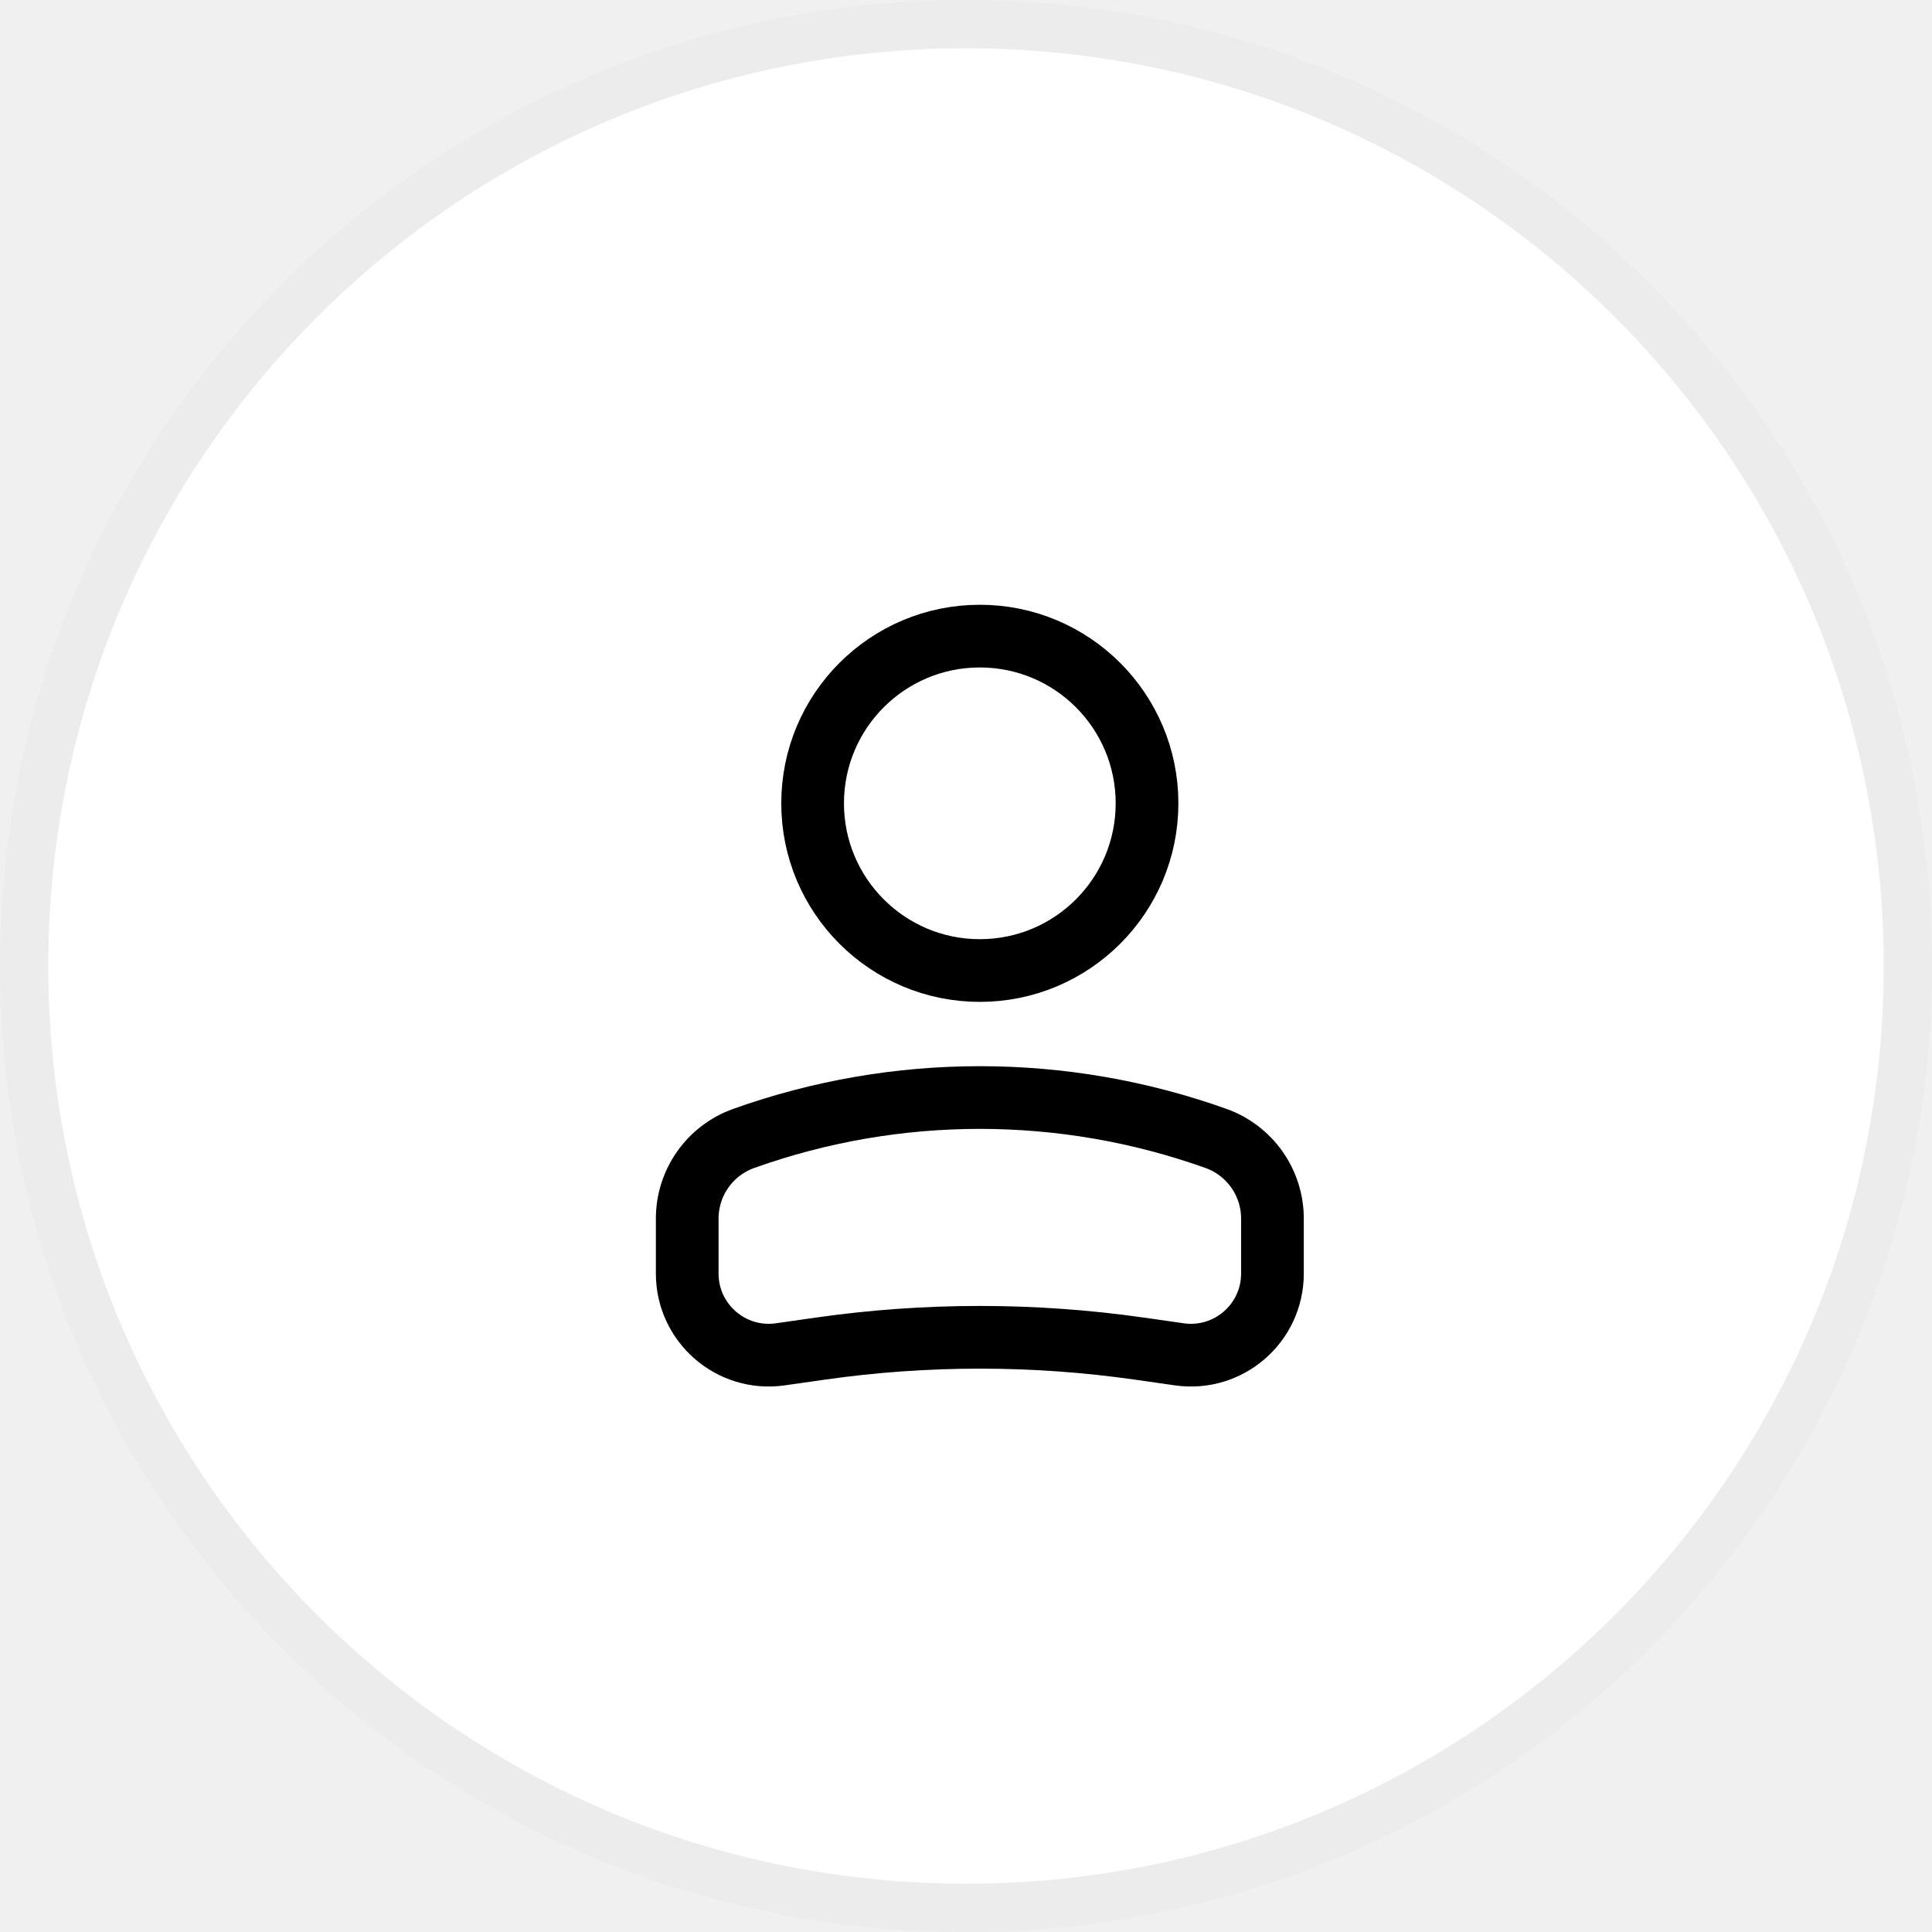
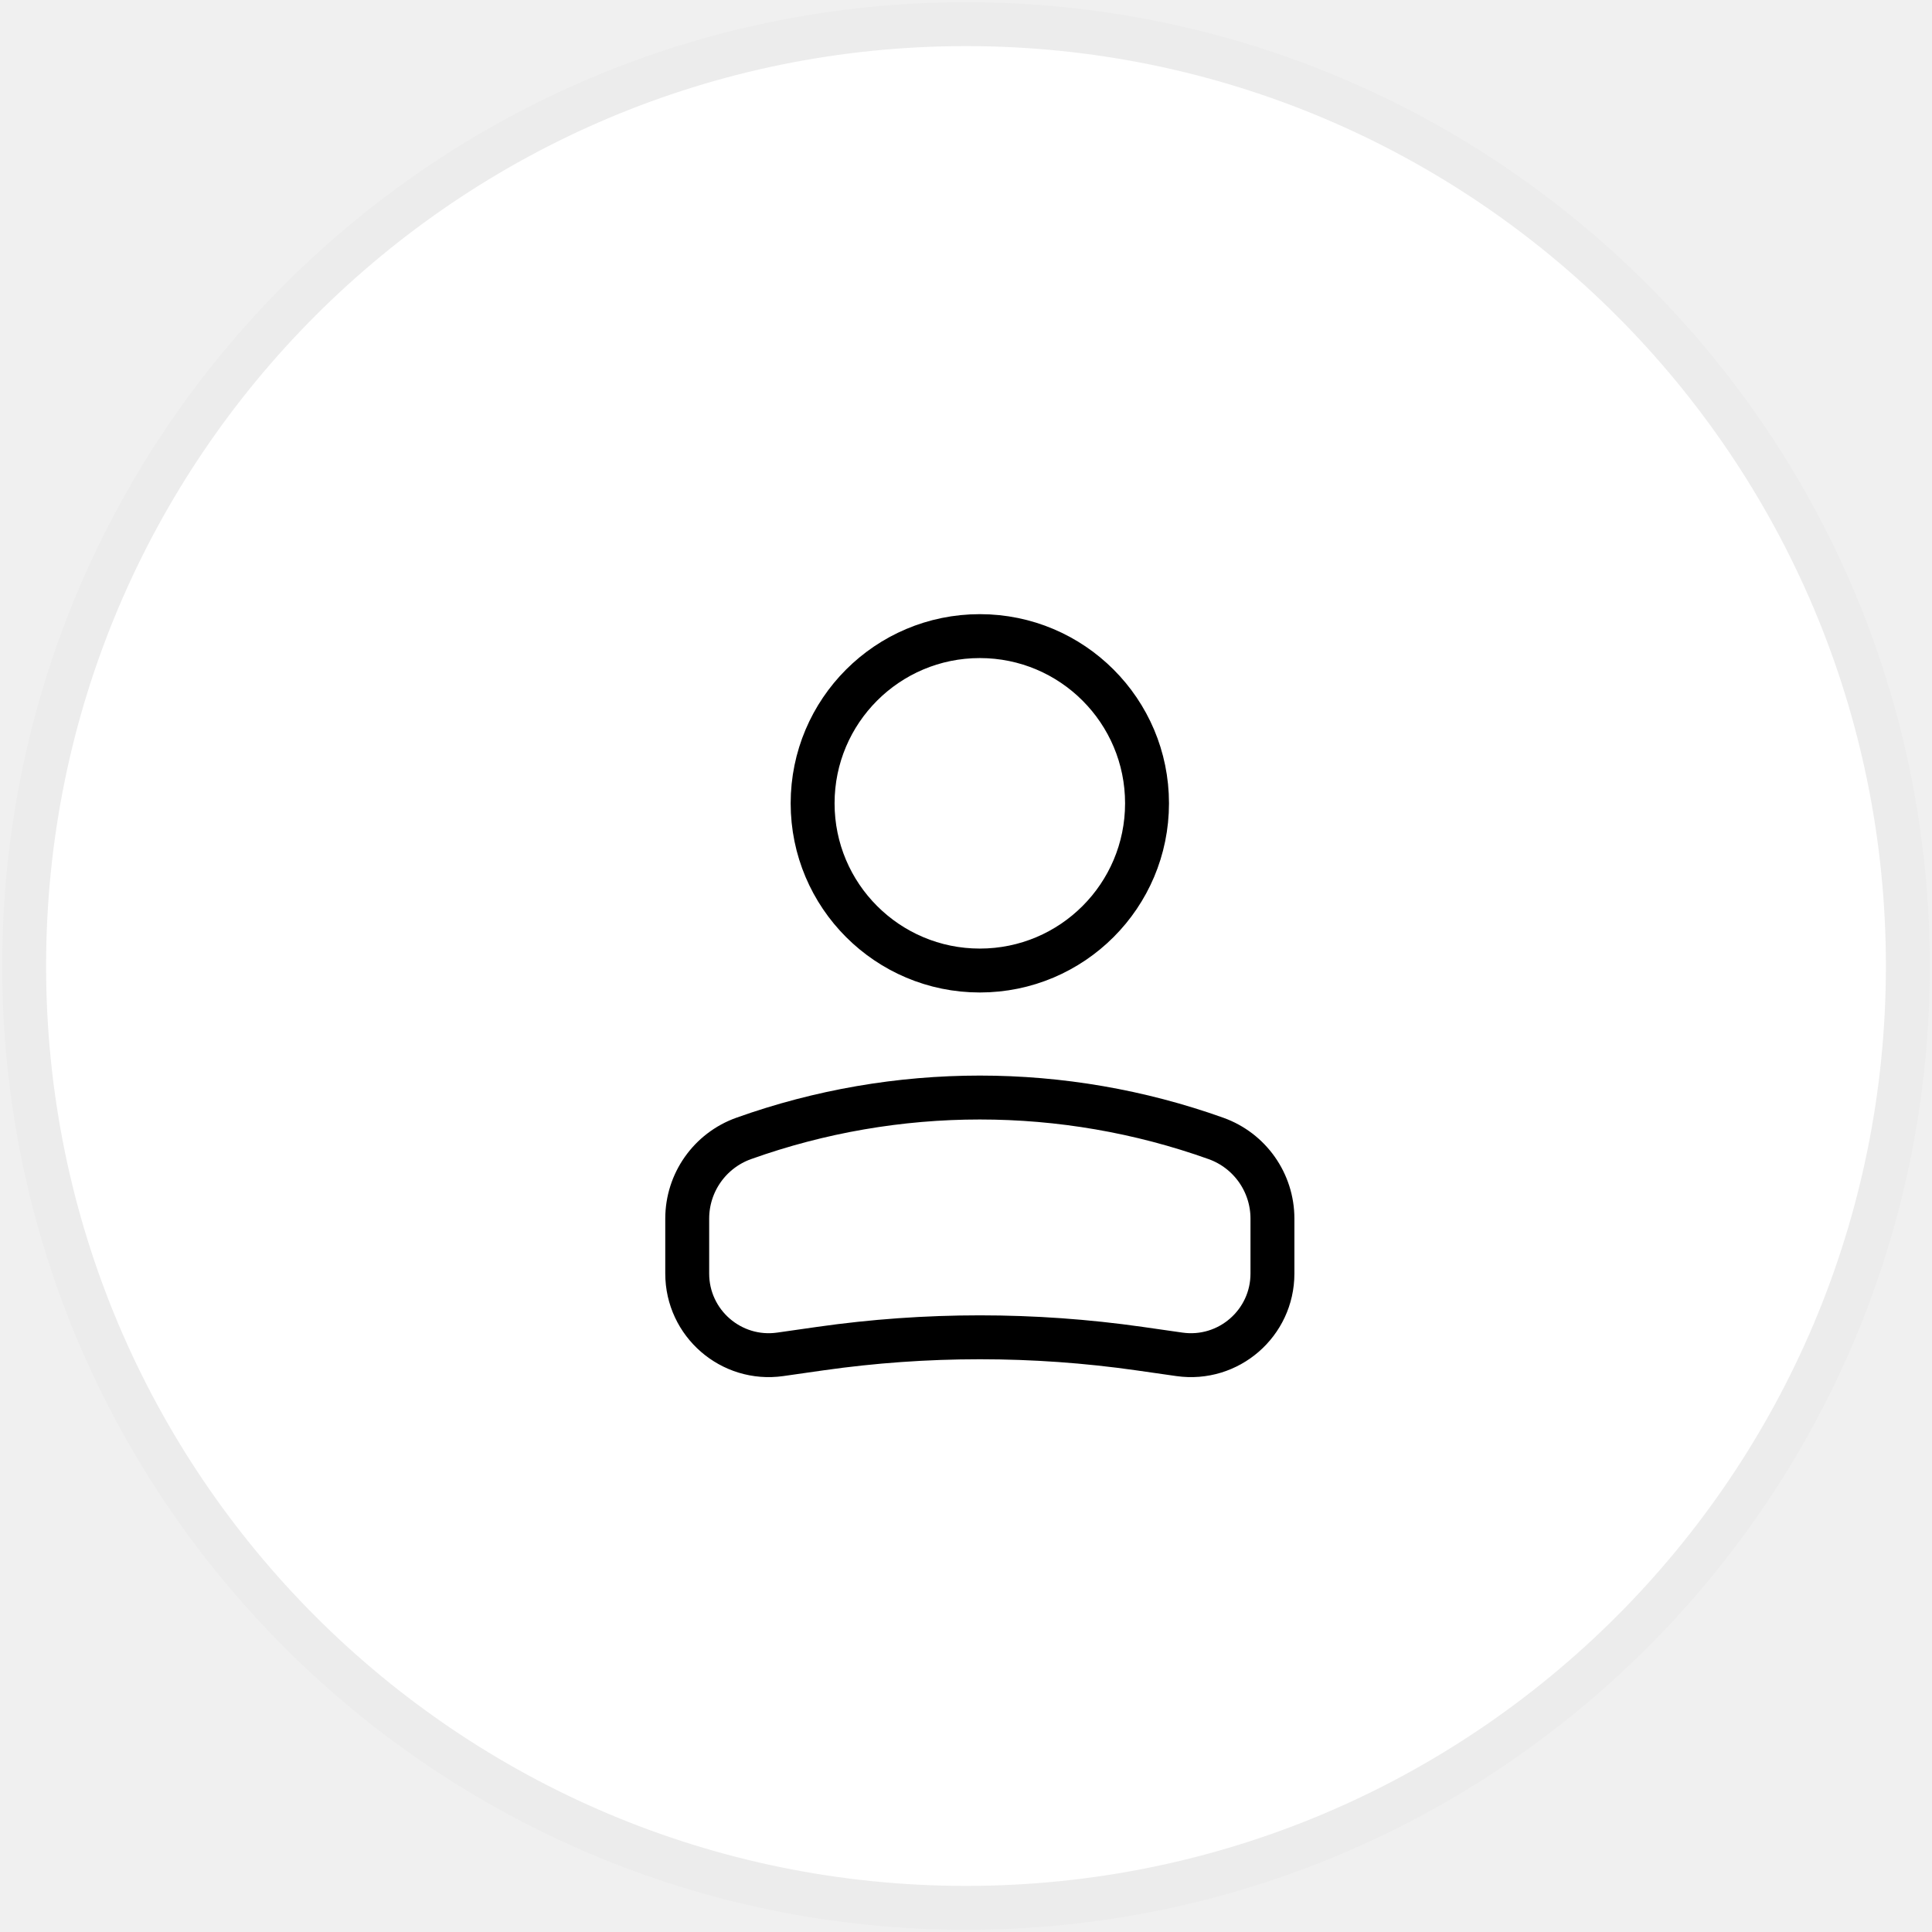
<svg xmlns="http://www.w3.org/2000/svg" width="44" height="44" viewBox="0 0 44 44" fill="none">
-   <circle cx="22" cy="22" r="21.45" fill="white" stroke="#ECECEC" stroke-width="1.1" />
-   <circle cx="3.808" cy="3.808" r="3.808" transform="matrix(-1 0 0 1 26.1229 14.4871)" stroke="black" stroke-width="1.428" />
-   <path d="M15.651 27.753C15.651 26.933 16.166 26.203 16.937 25.927V25.927C20.415 24.685 24.215 24.685 27.693 25.927V25.927C28.464 26.203 28.979 26.933 28.979 27.753V29.005C28.979 30.135 27.978 31.004 26.859 30.844L25.95 30.714C23.539 30.37 21.091 30.37 18.68 30.714L17.771 30.844C16.652 31.004 15.651 30.135 15.651 29.005V27.753Z" stroke="black" stroke-width="1.428" />
+   <circle cx="22" cy="22" r="21.45" fill="white" stroke="#ECECEC" strokeWidth="1.1" />
+   <circle cx="3.808" cy="3.808" r="3.808" transform="matrix(-1 0 0 1 26.1229 14.4871)" stroke="black" strokeWidth="1.428" />
+   <path d="M15.651 27.753C15.651 26.933 16.166 26.203 16.937 25.927V25.927C20.415 24.685 24.215 24.685 27.693 25.927V25.927C28.464 26.203 28.979 26.933 28.979 27.753V29.005C28.979 30.135 27.978 31.004 26.859 30.844L25.95 30.714C23.539 30.37 21.091 30.37 18.68 30.714L17.771 30.844C16.652 31.004 15.651 30.135 15.651 29.005V27.753Z" stroke="black" strokeWidth="1.428" />
</svg>
